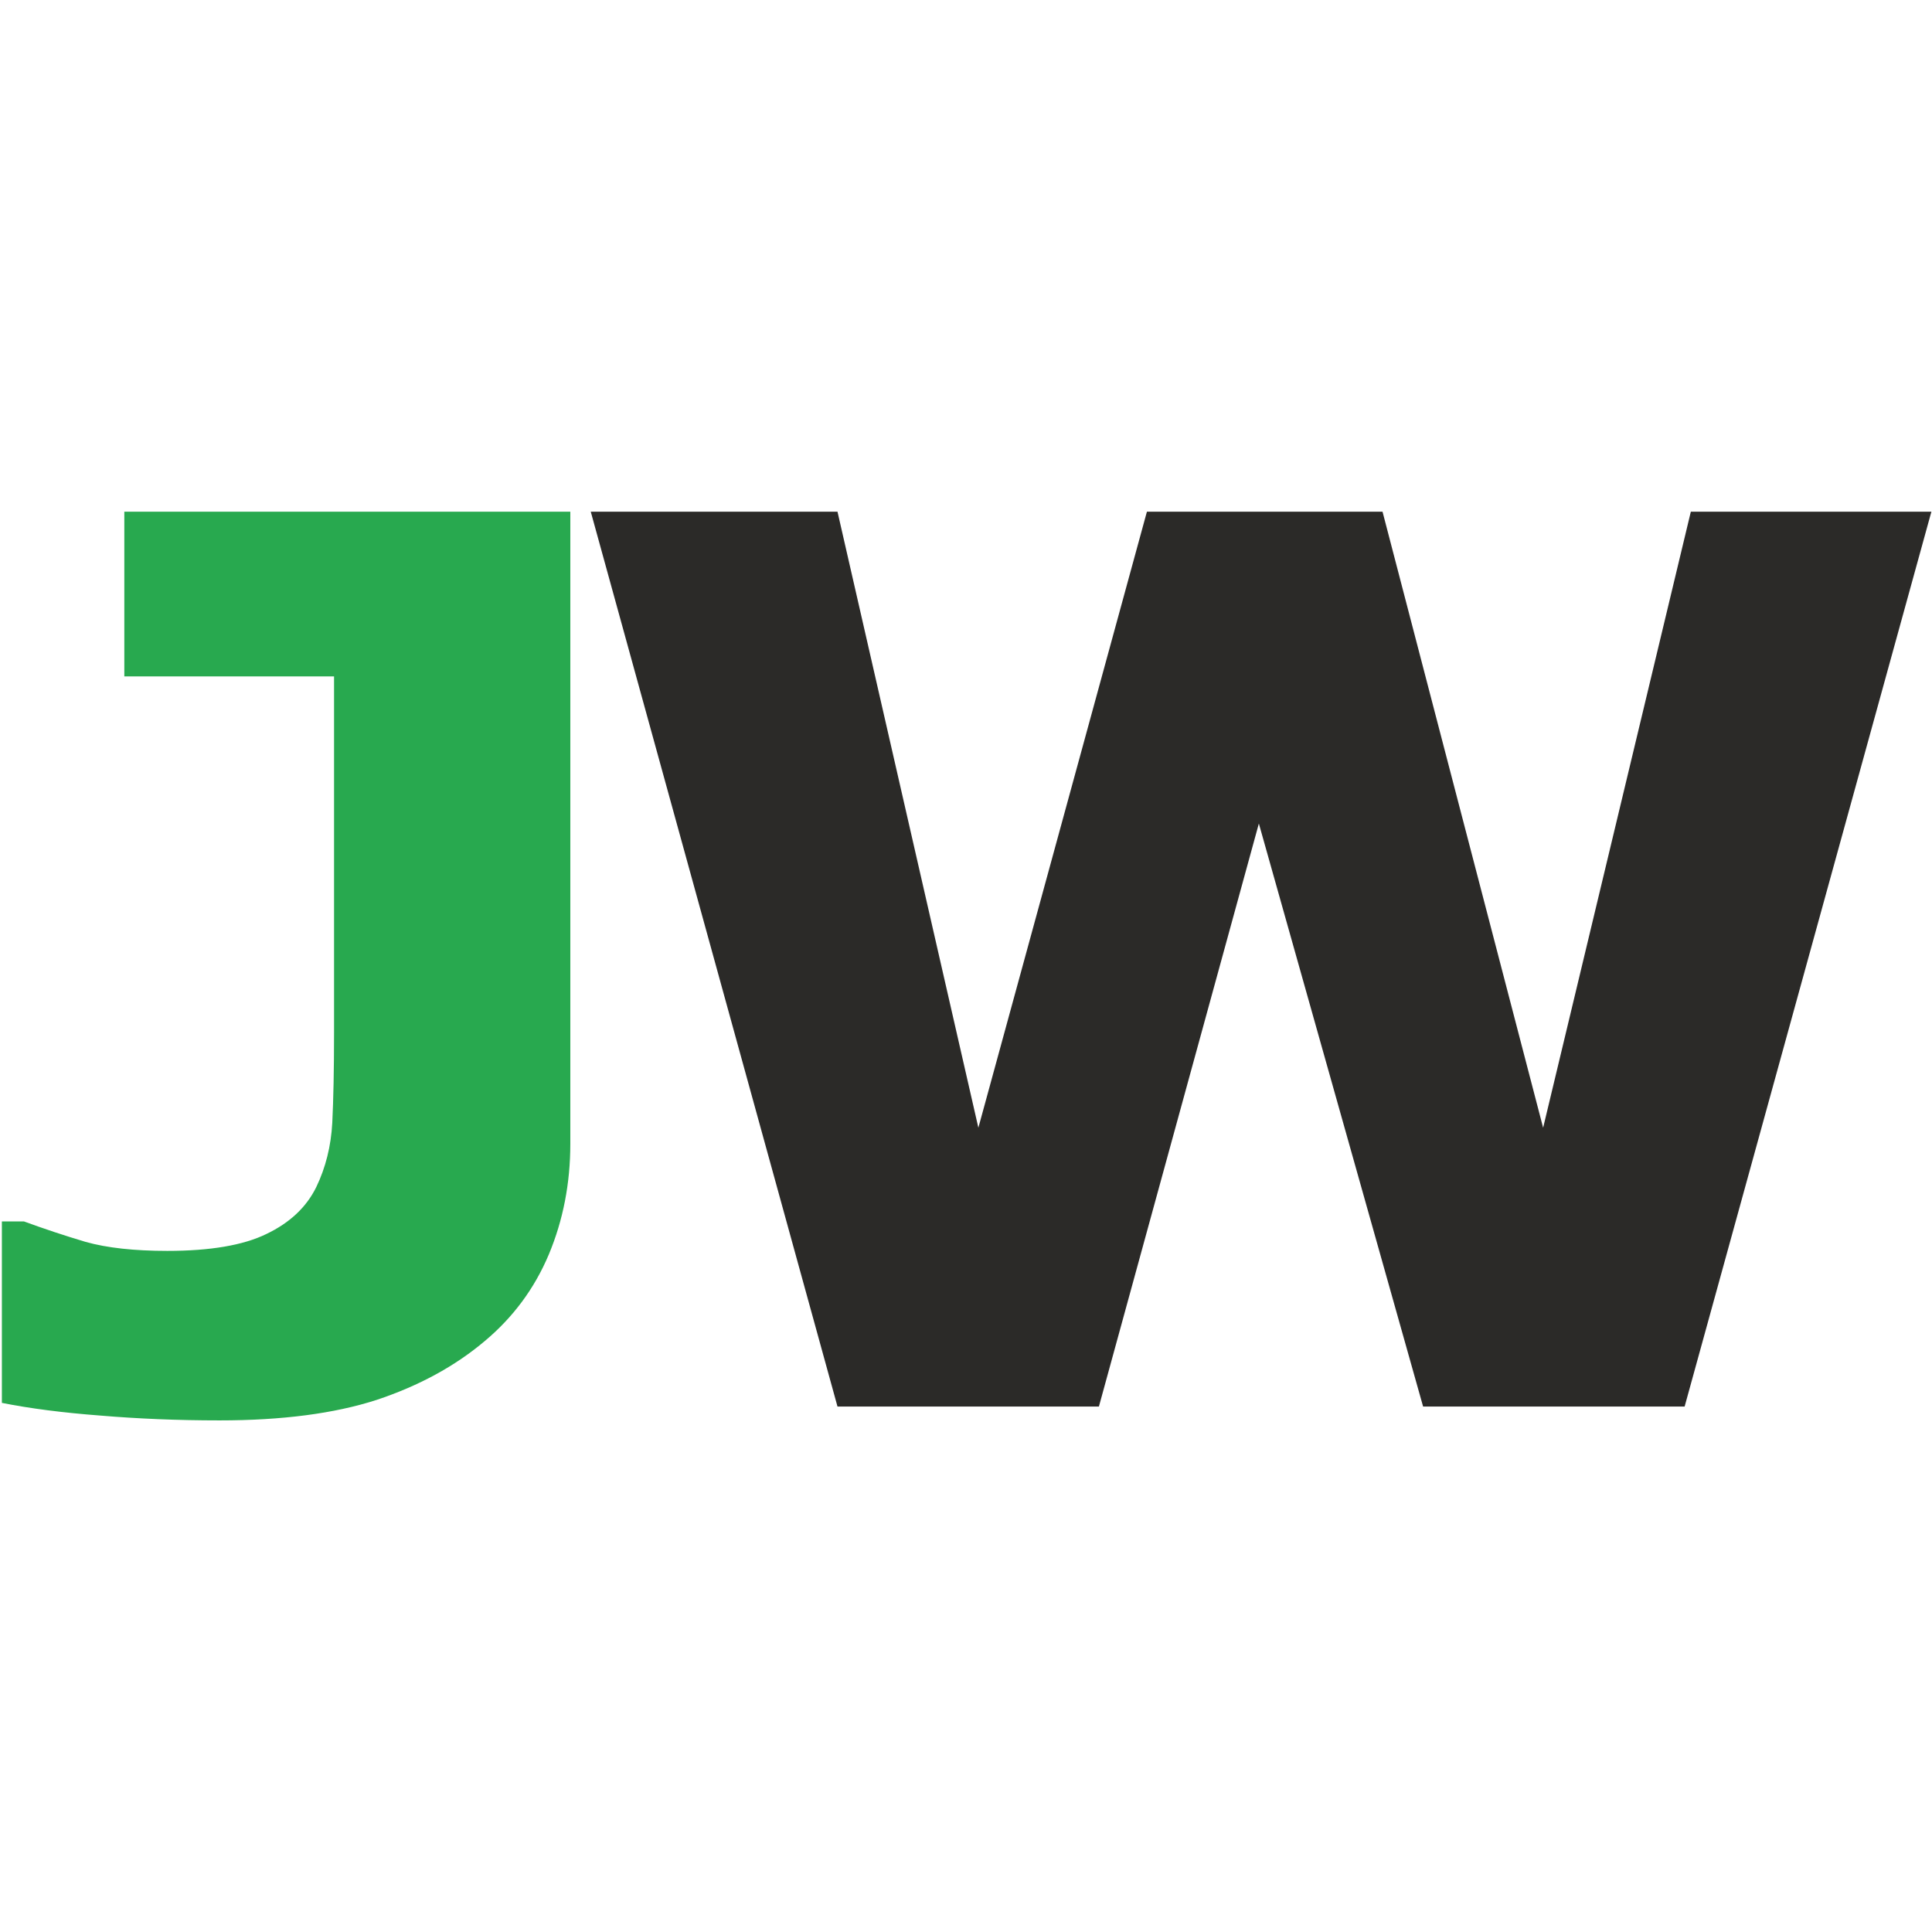
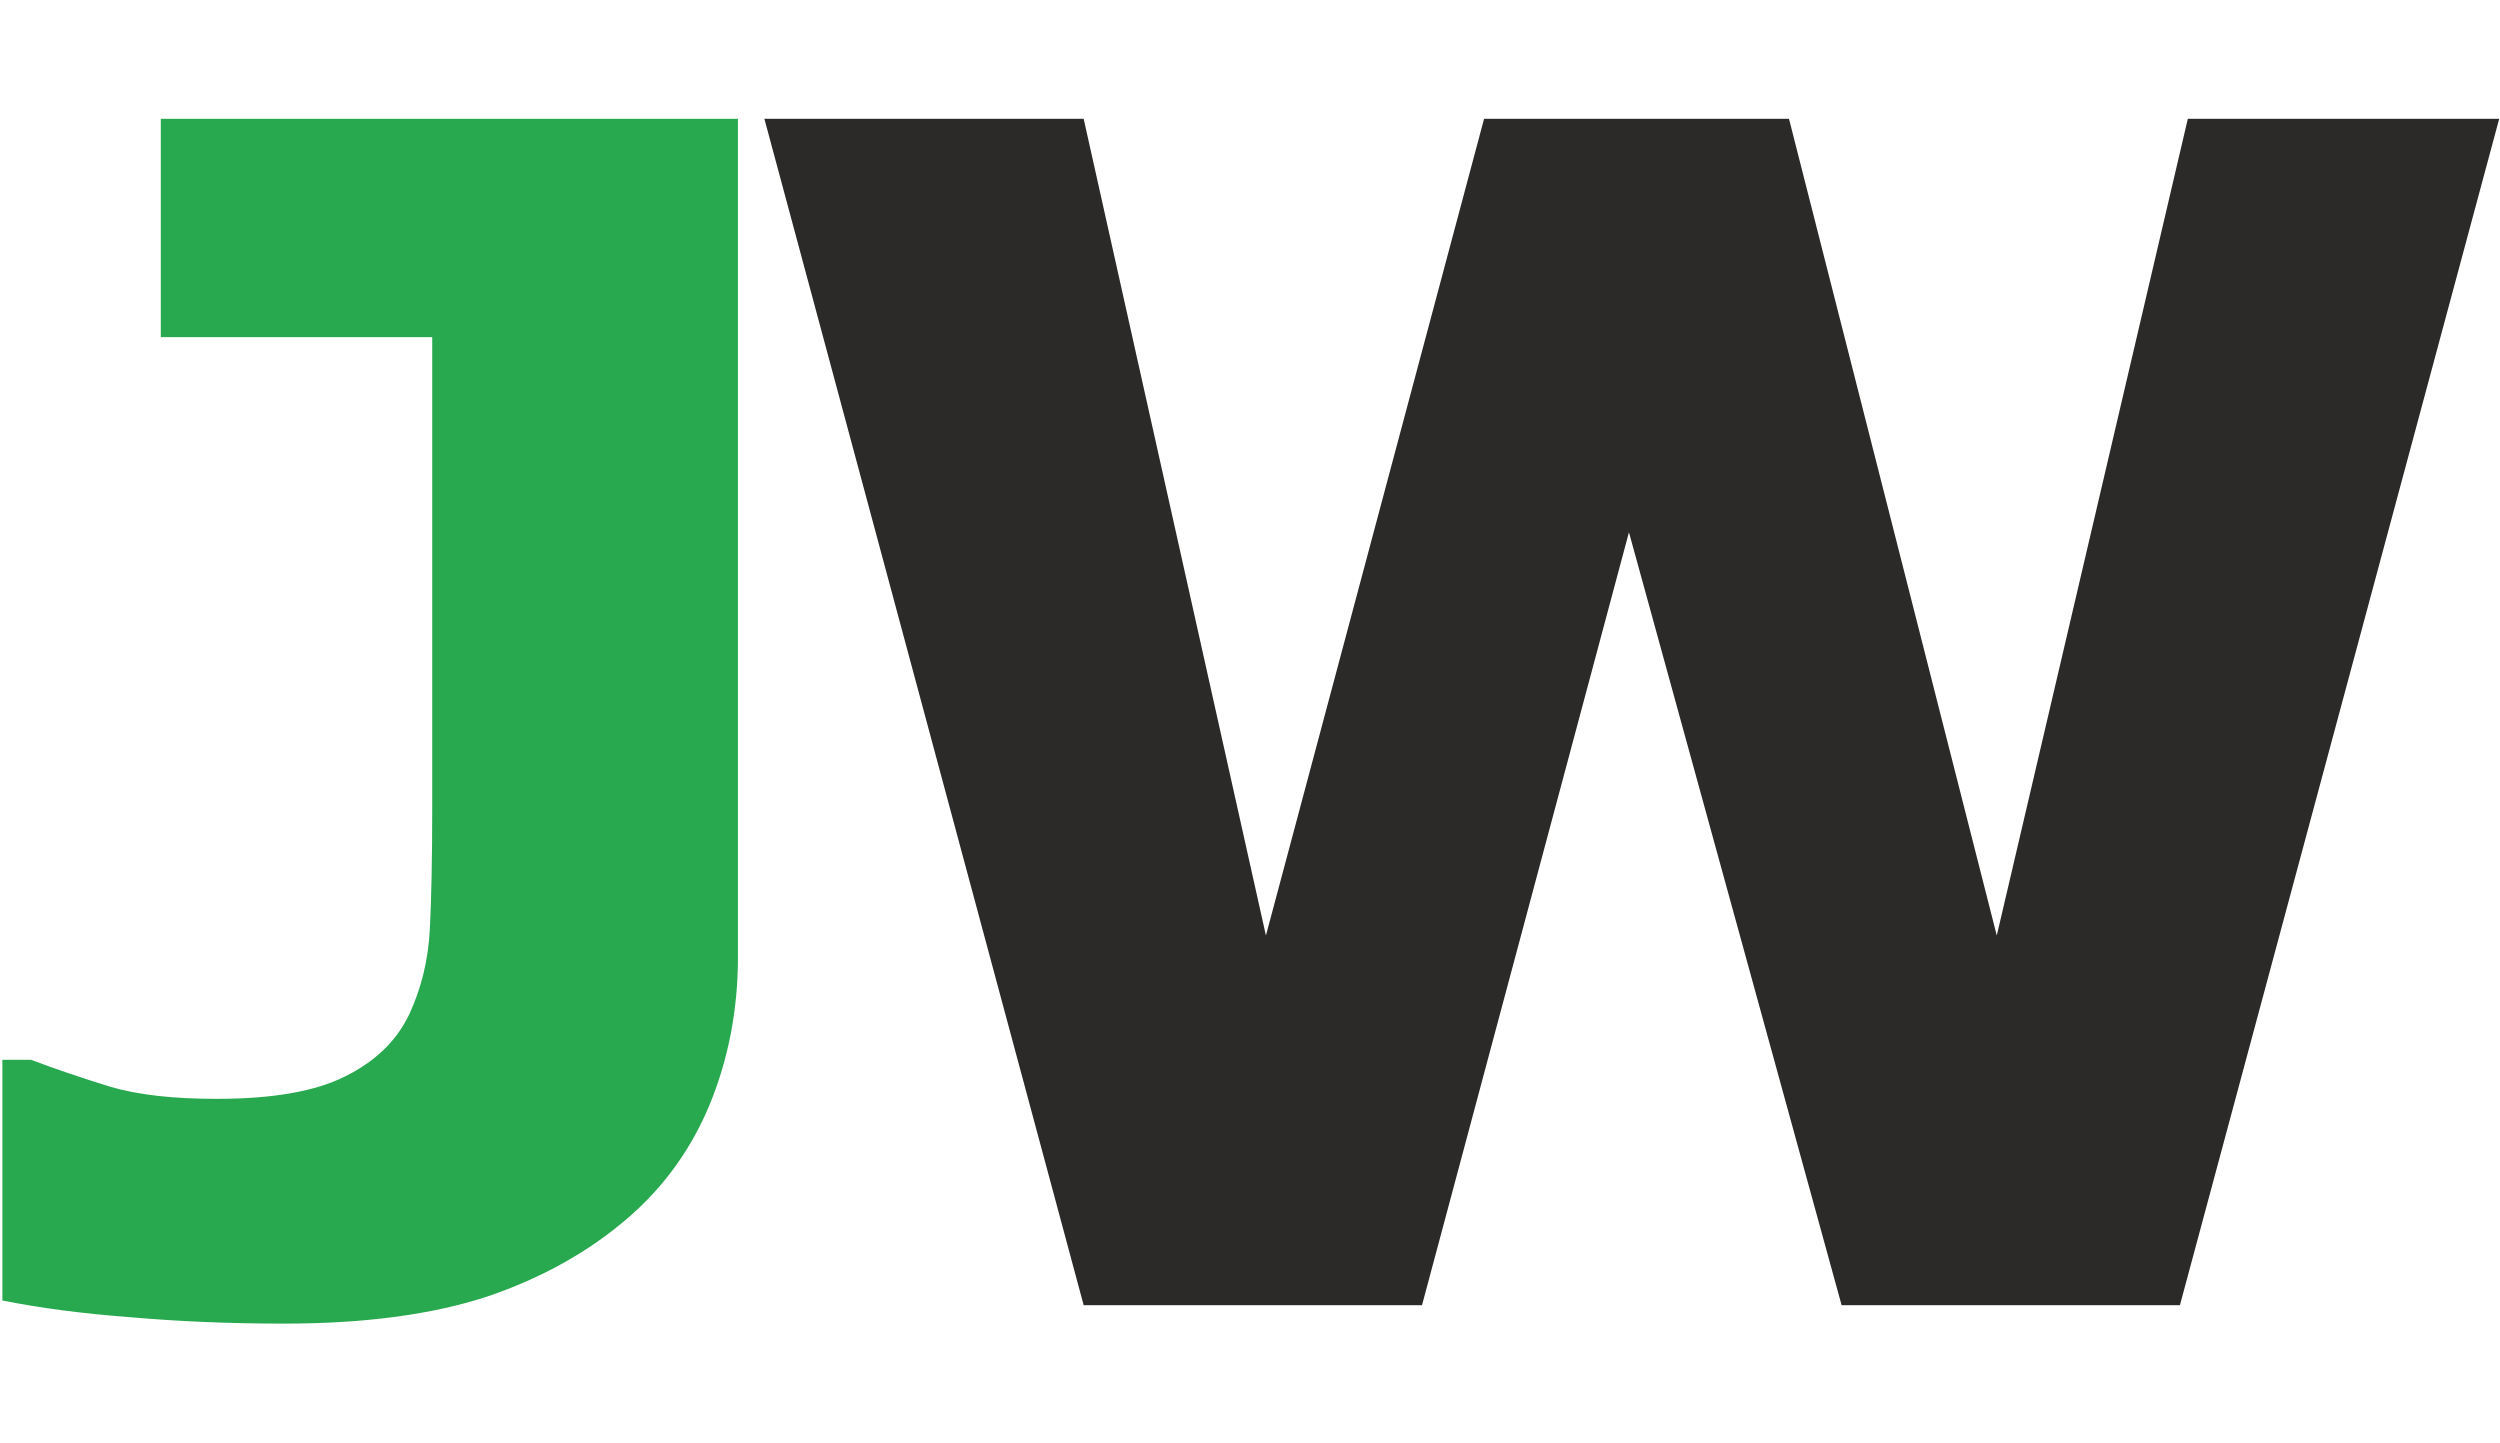
- <svg xmlns="http://www.w3.org/2000/svg" width="72px" height="72px" viewBox="0 0 72 34" version="1.1">
+ <svg xmlns="http://www.w3.org/2000/svg" width="52px" height="30px" viewBox="0 0 62 30" version="1.1">
  <g id="surface1">
-     <path style=" stroke:none;fill-rule:nonzero;fill:rgb(15.686%,66.275%,30.98%);fill-opacity:1;" d="M 21.254 23.629 C 21.254 25.094 20.988 26.469 20.453 27.75 C 19.918 29.02 19.121 30.094 18.066 30.977 C 16.953 31.918 15.605 32.648 14.031 33.172 C 12.457 33.68 10.508 33.934 8.184 33.934 C 6.609 33.934 5.129 33.871 3.738 33.754 C 2.348 33.648 1.125 33.492 0.07 33.281 L 0.07 26.52 L 0.895 26.52 C 1.629 26.789 2.391 27.043 3.188 27.281 C 3.98 27.504 5 27.617 6.234 27.617 C 7.84 27.617 9.07 27.406 9.926 26.988 C 10.801 26.57 11.418 25.988 11.785 25.242 C 12.137 24.512 12.336 23.711 12.383 22.848 C 12.426 21.965 12.449 20.848 12.449 19.488 L 12.449 6.207 L 4.633 6.207 L 4.633 0.07 L 21.254 0.07 Z M 21.254 23.629 " />
-     <path style=" stroke:none;fill-rule:nonzero;fill:rgb(16.863%,16.471%,15.686%);fill-opacity:1;" d="M 71.977 0.07 L 62.781 33.418 L 53.035 33.418 L 46.914 11.691 L 40.953 33.418 L 31.211 33.418 L 22.016 0.07 L 31.211 0.07 L 36.461 23.027 L 42.742 0.07 L 51.523 0.07 L 57.508 23.027 L 63.012 0.07 Z M 71.977 0.07 " />
+     <path style=" stroke:none;fill-rule:nonzero;fill:rgb(15.686%,66.275%,30.98%);fill-opacity:1;" d="M 18.301 20.852 C 18.301 22.141 18.07 23.352 17.609 24.488 C 17.148 25.605 16.465 26.555 15.559 27.332 C 14.598 28.16 13.438 28.809 12.082 29.27 C 10.727 29.715 9.051 29.941 7.047 29.941 C 5.691 29.941 4.414 29.887 3.219 29.781 C 2.02 29.691 0.969 29.551 0.059 29.367 L 0.059 23.398 L 0.77 23.398 C 1.402 23.637 2.059 23.859 2.746 24.07 C 3.43 24.27 4.305 24.367 5.371 24.367 C 6.754 24.367 7.812 24.184 8.547 23.816 C 9.301 23.445 9.832 22.934 10.148 22.273 C 10.449 21.629 10.621 20.922 10.66 20.16 C 10.699 19.383 10.719 18.395 10.719 17.195 L 10.719 5.477 L 3.988 5.477 L 3.988 0.062 L 18.301 0.062 Z M 18.301 20.852 " />
+     <path style=" stroke:none;fill-rule:nonzero;fill:rgb(16.863%,16.471%,15.686%);fill-opacity:1;" d="M 61.98 0.062 L 54.062 29.484 L 45.672 29.484 L 40.398 10.316 L 35.266 29.484 L 26.875 29.484 L 18.957 0.062 L 26.875 0.062 L 31.395 20.316 L 36.805 0.062 L 44.367 0.062 L 49.52 20.316 L 54.258 0.062 Z M 61.98 0.062 " />
  </g>
</svg>
